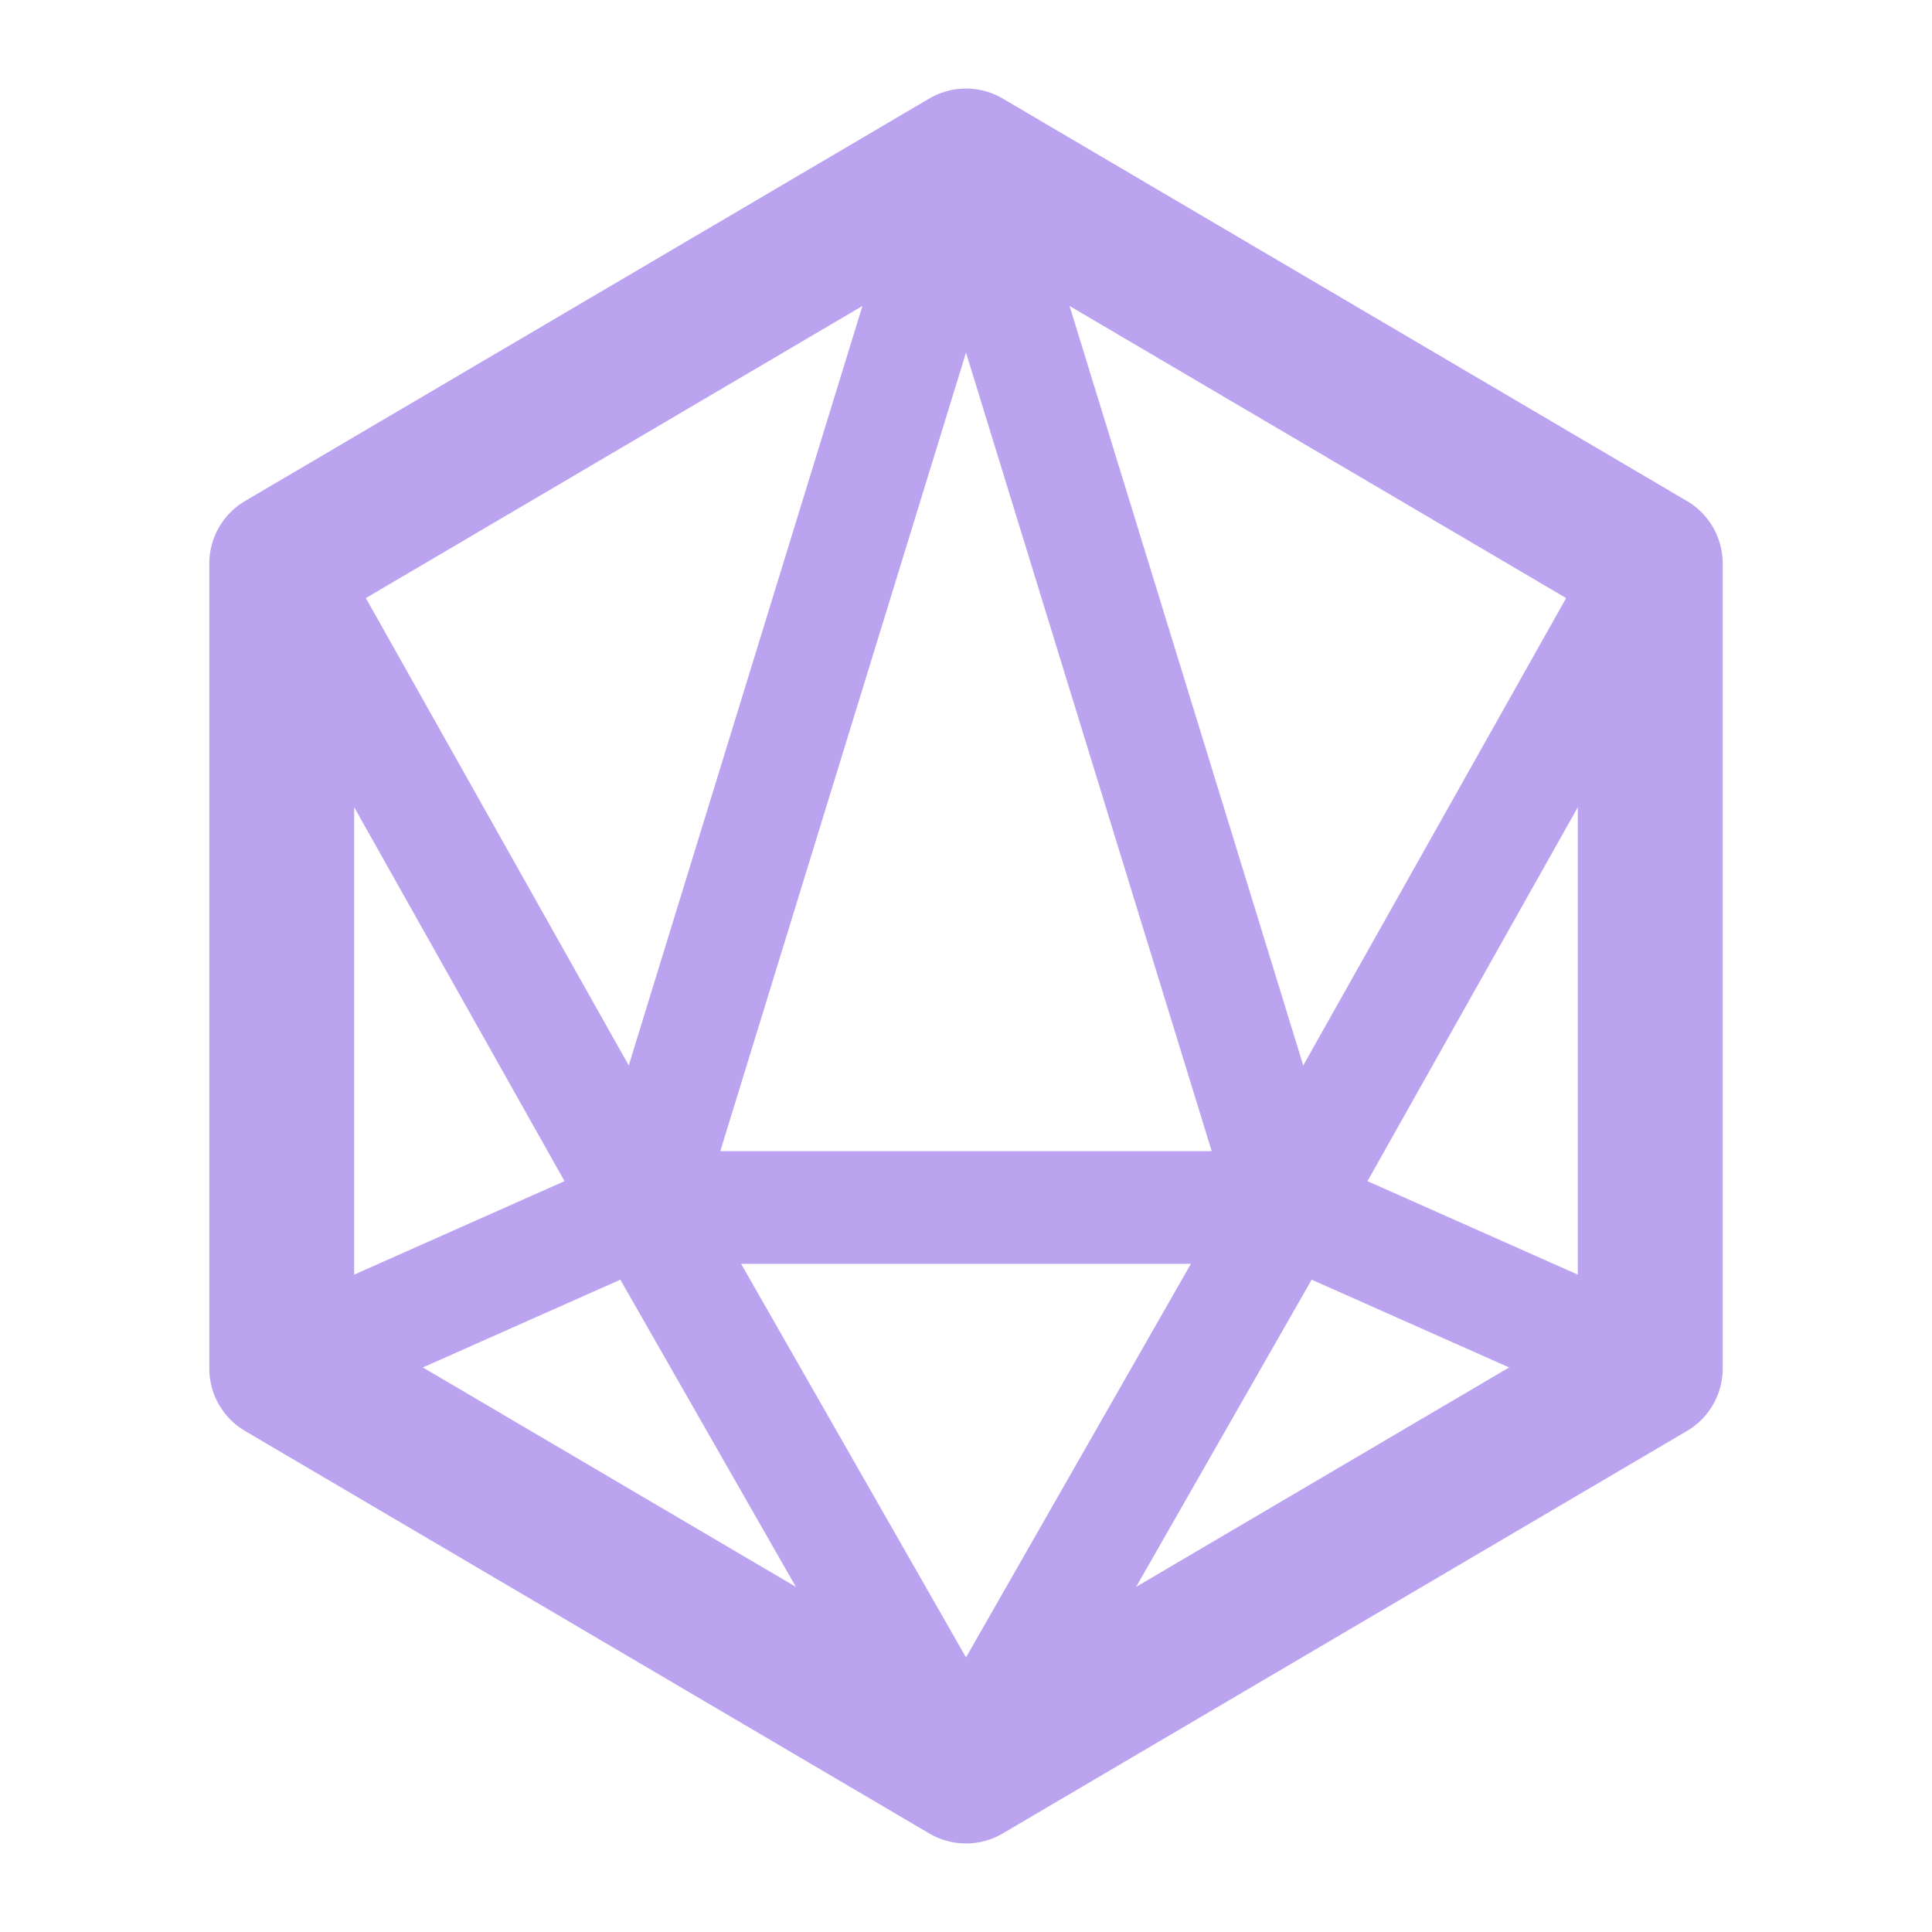
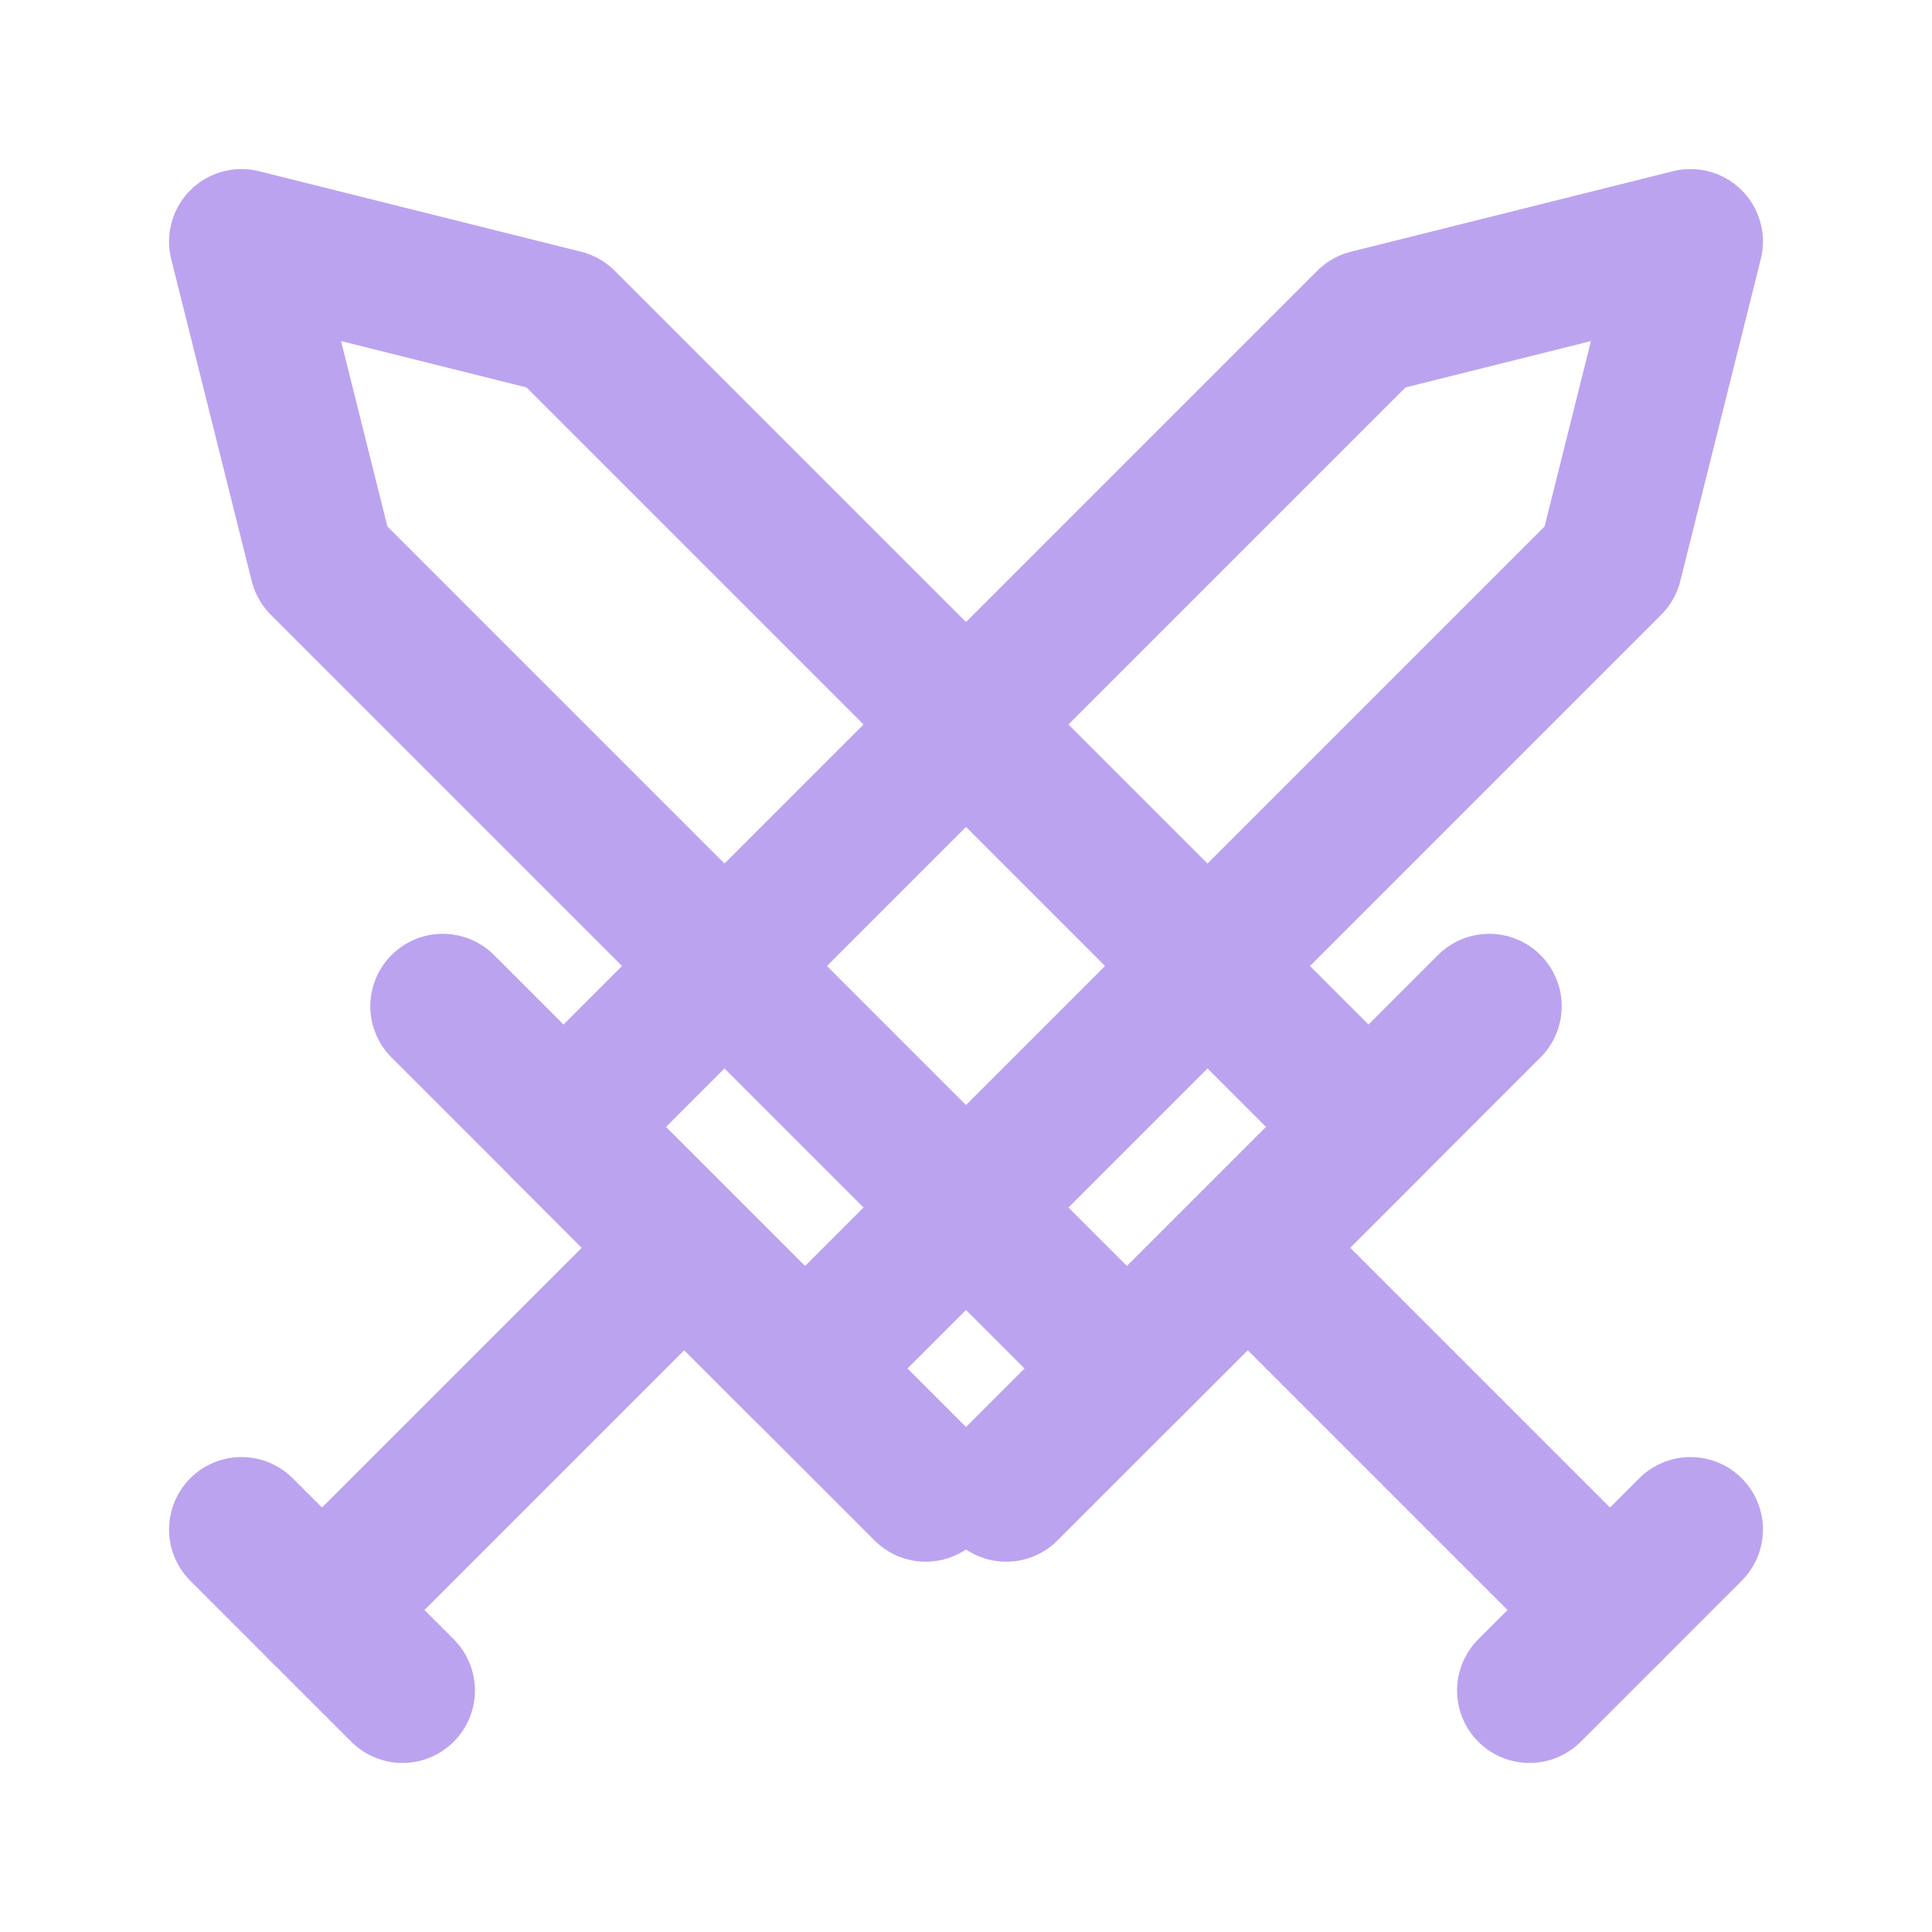
<svg xmlns="http://www.w3.org/2000/svg" viewBox="0 0 24 24" fill="none">
-   <path d="m12 2 8.5 5v10L12 22l-8.5-5V7Z" stroke="#bca3ef" stroke-width="1.8" stroke-linejoin="round" />
-   <path d="m12 2-4 13h8L12 2ZM3.5 7 8 15l4 7 4-7 4.5-8M3.5 17 8 15m12.5 2L16 15" stroke="#bca3ef" stroke-width="1.4" stroke-linecap="round" stroke-linejoin="round" />
+   <g stroke="#bca3ef" stroke-width="1.8" stroke-linecap="round" stroke-linejoin="round">
+     <path d="m3 3 4 1 10 10-3 3L4 7 3 3Z" />
+     <path d="m21 3-4 1L7 14l3 3L20 7l1-4Z" />
+     <path d="m12.5 18.5 6-6m-13 0 6 6M16 16l4 4M8 16l-4 4" />
+     <path d="m19 21 2-2M3 19l2 2" />
+   </g>
</svg>
